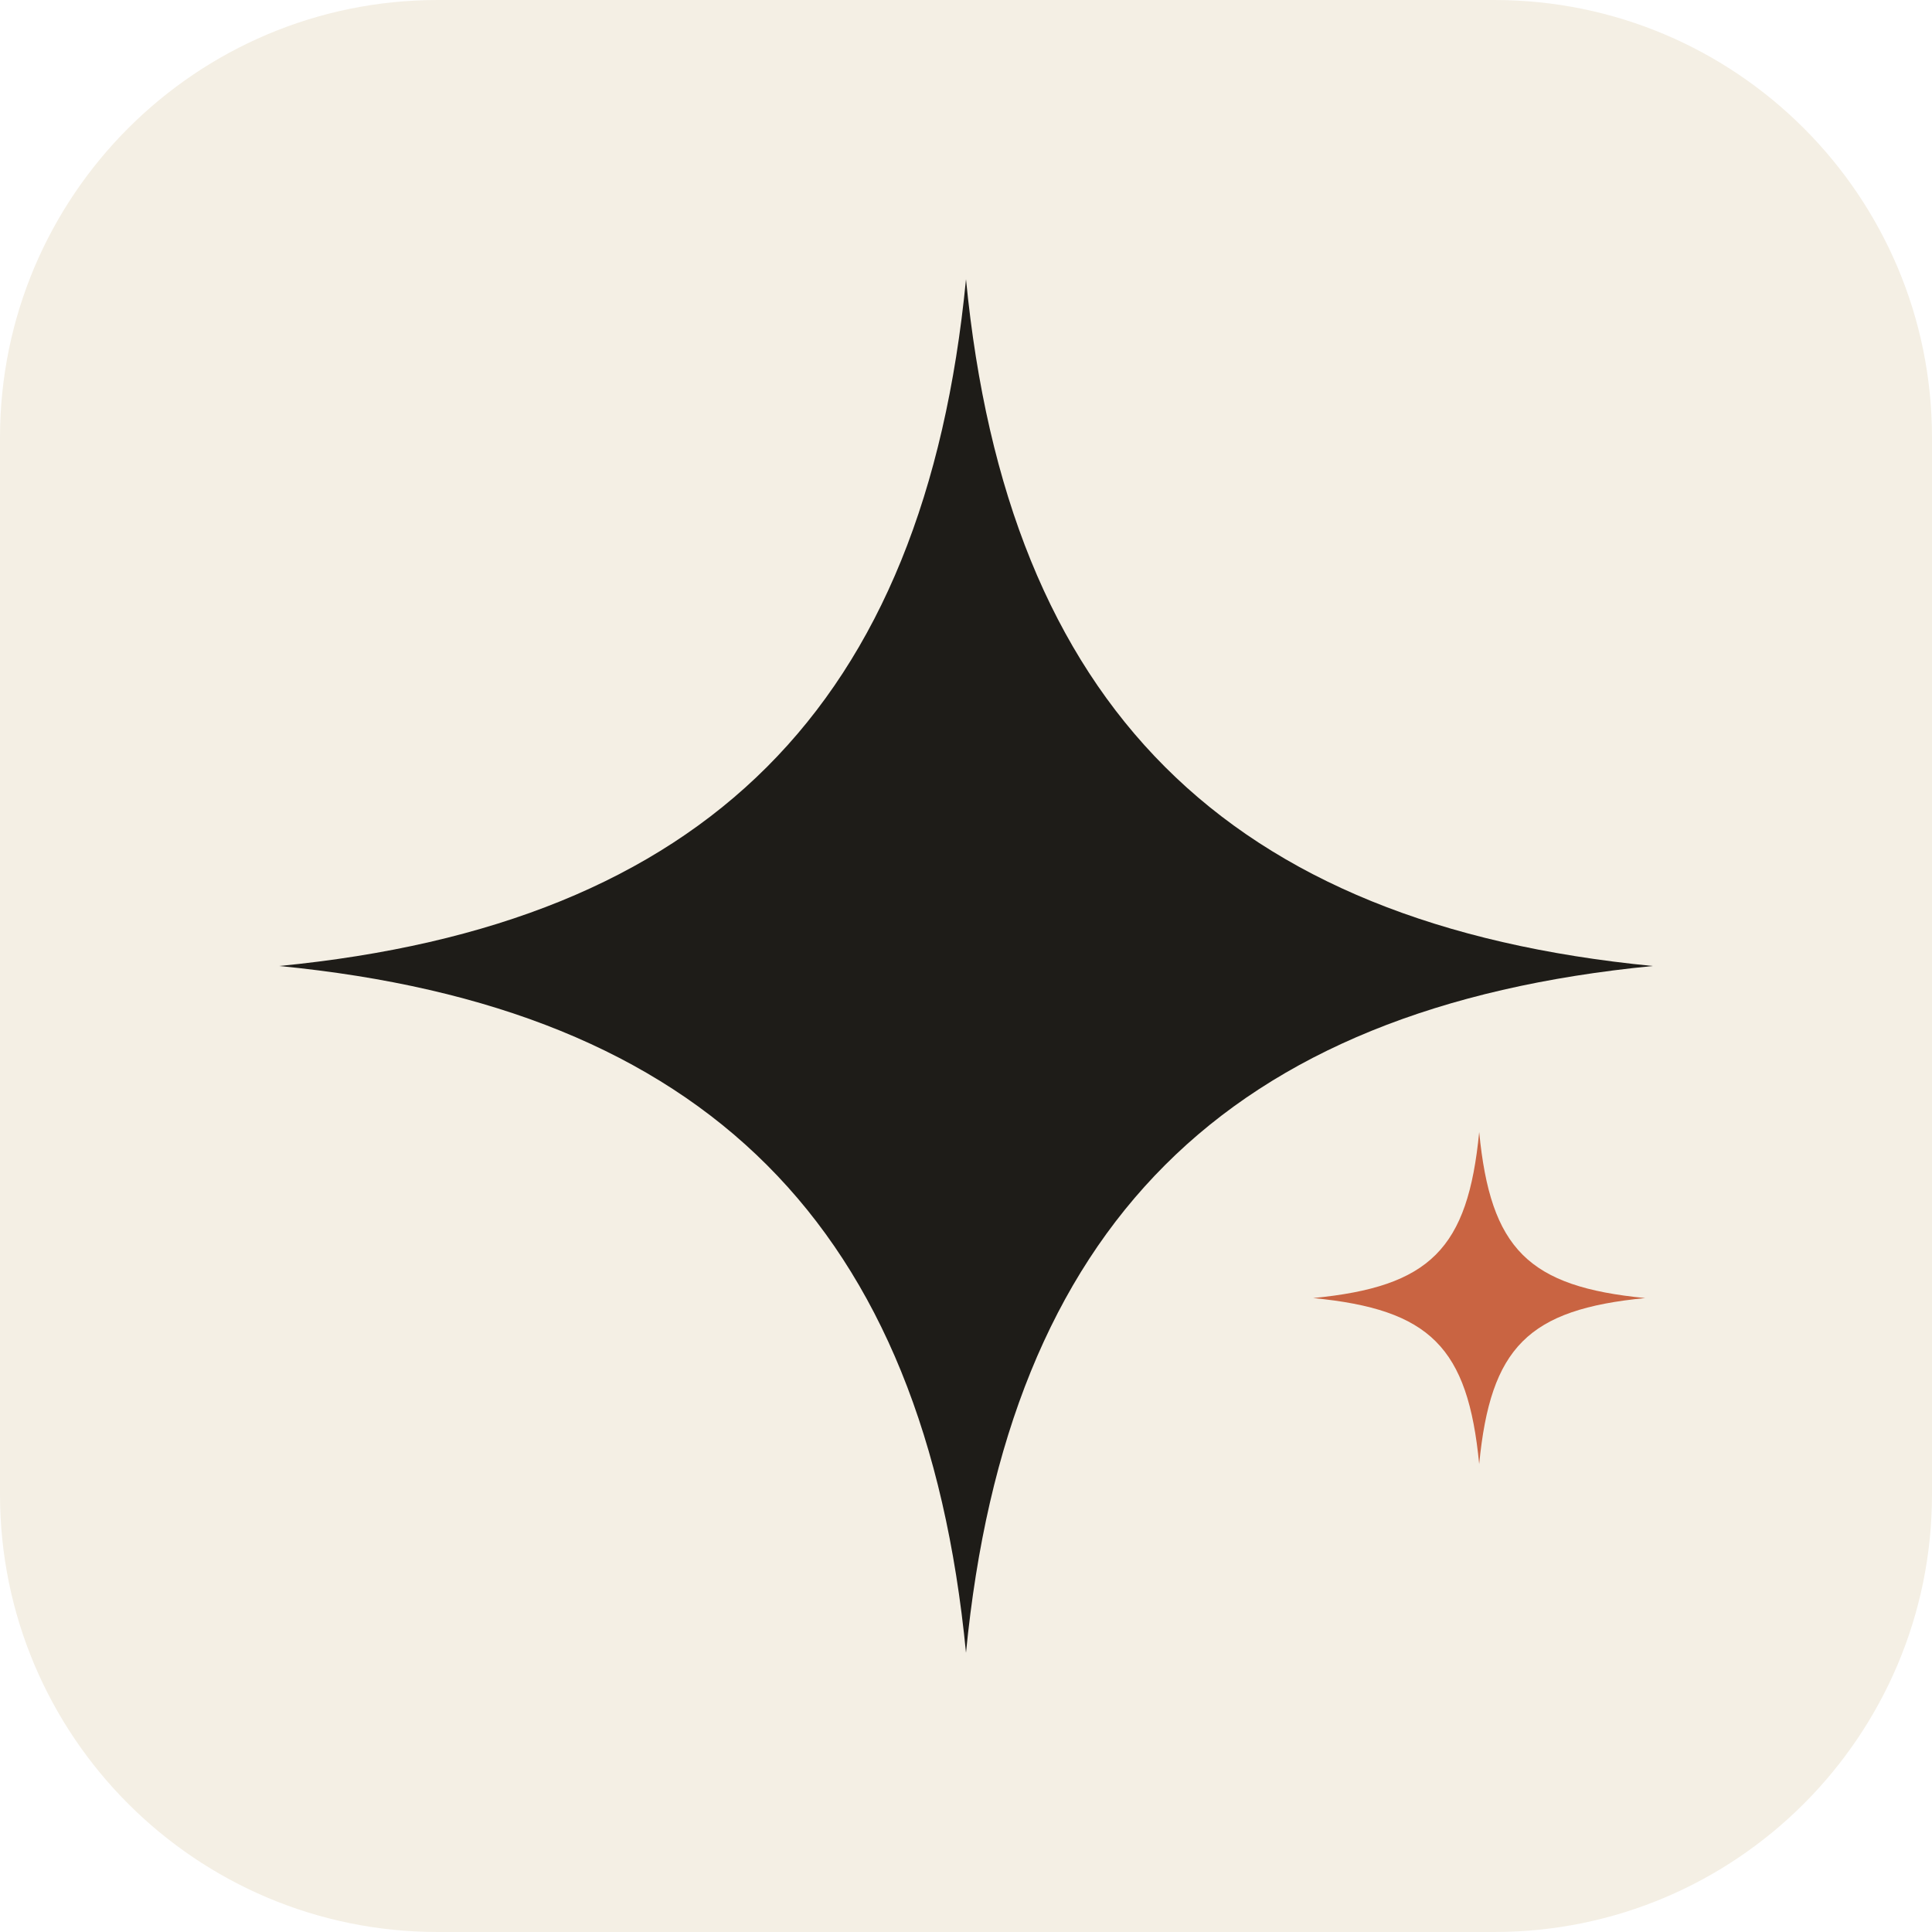
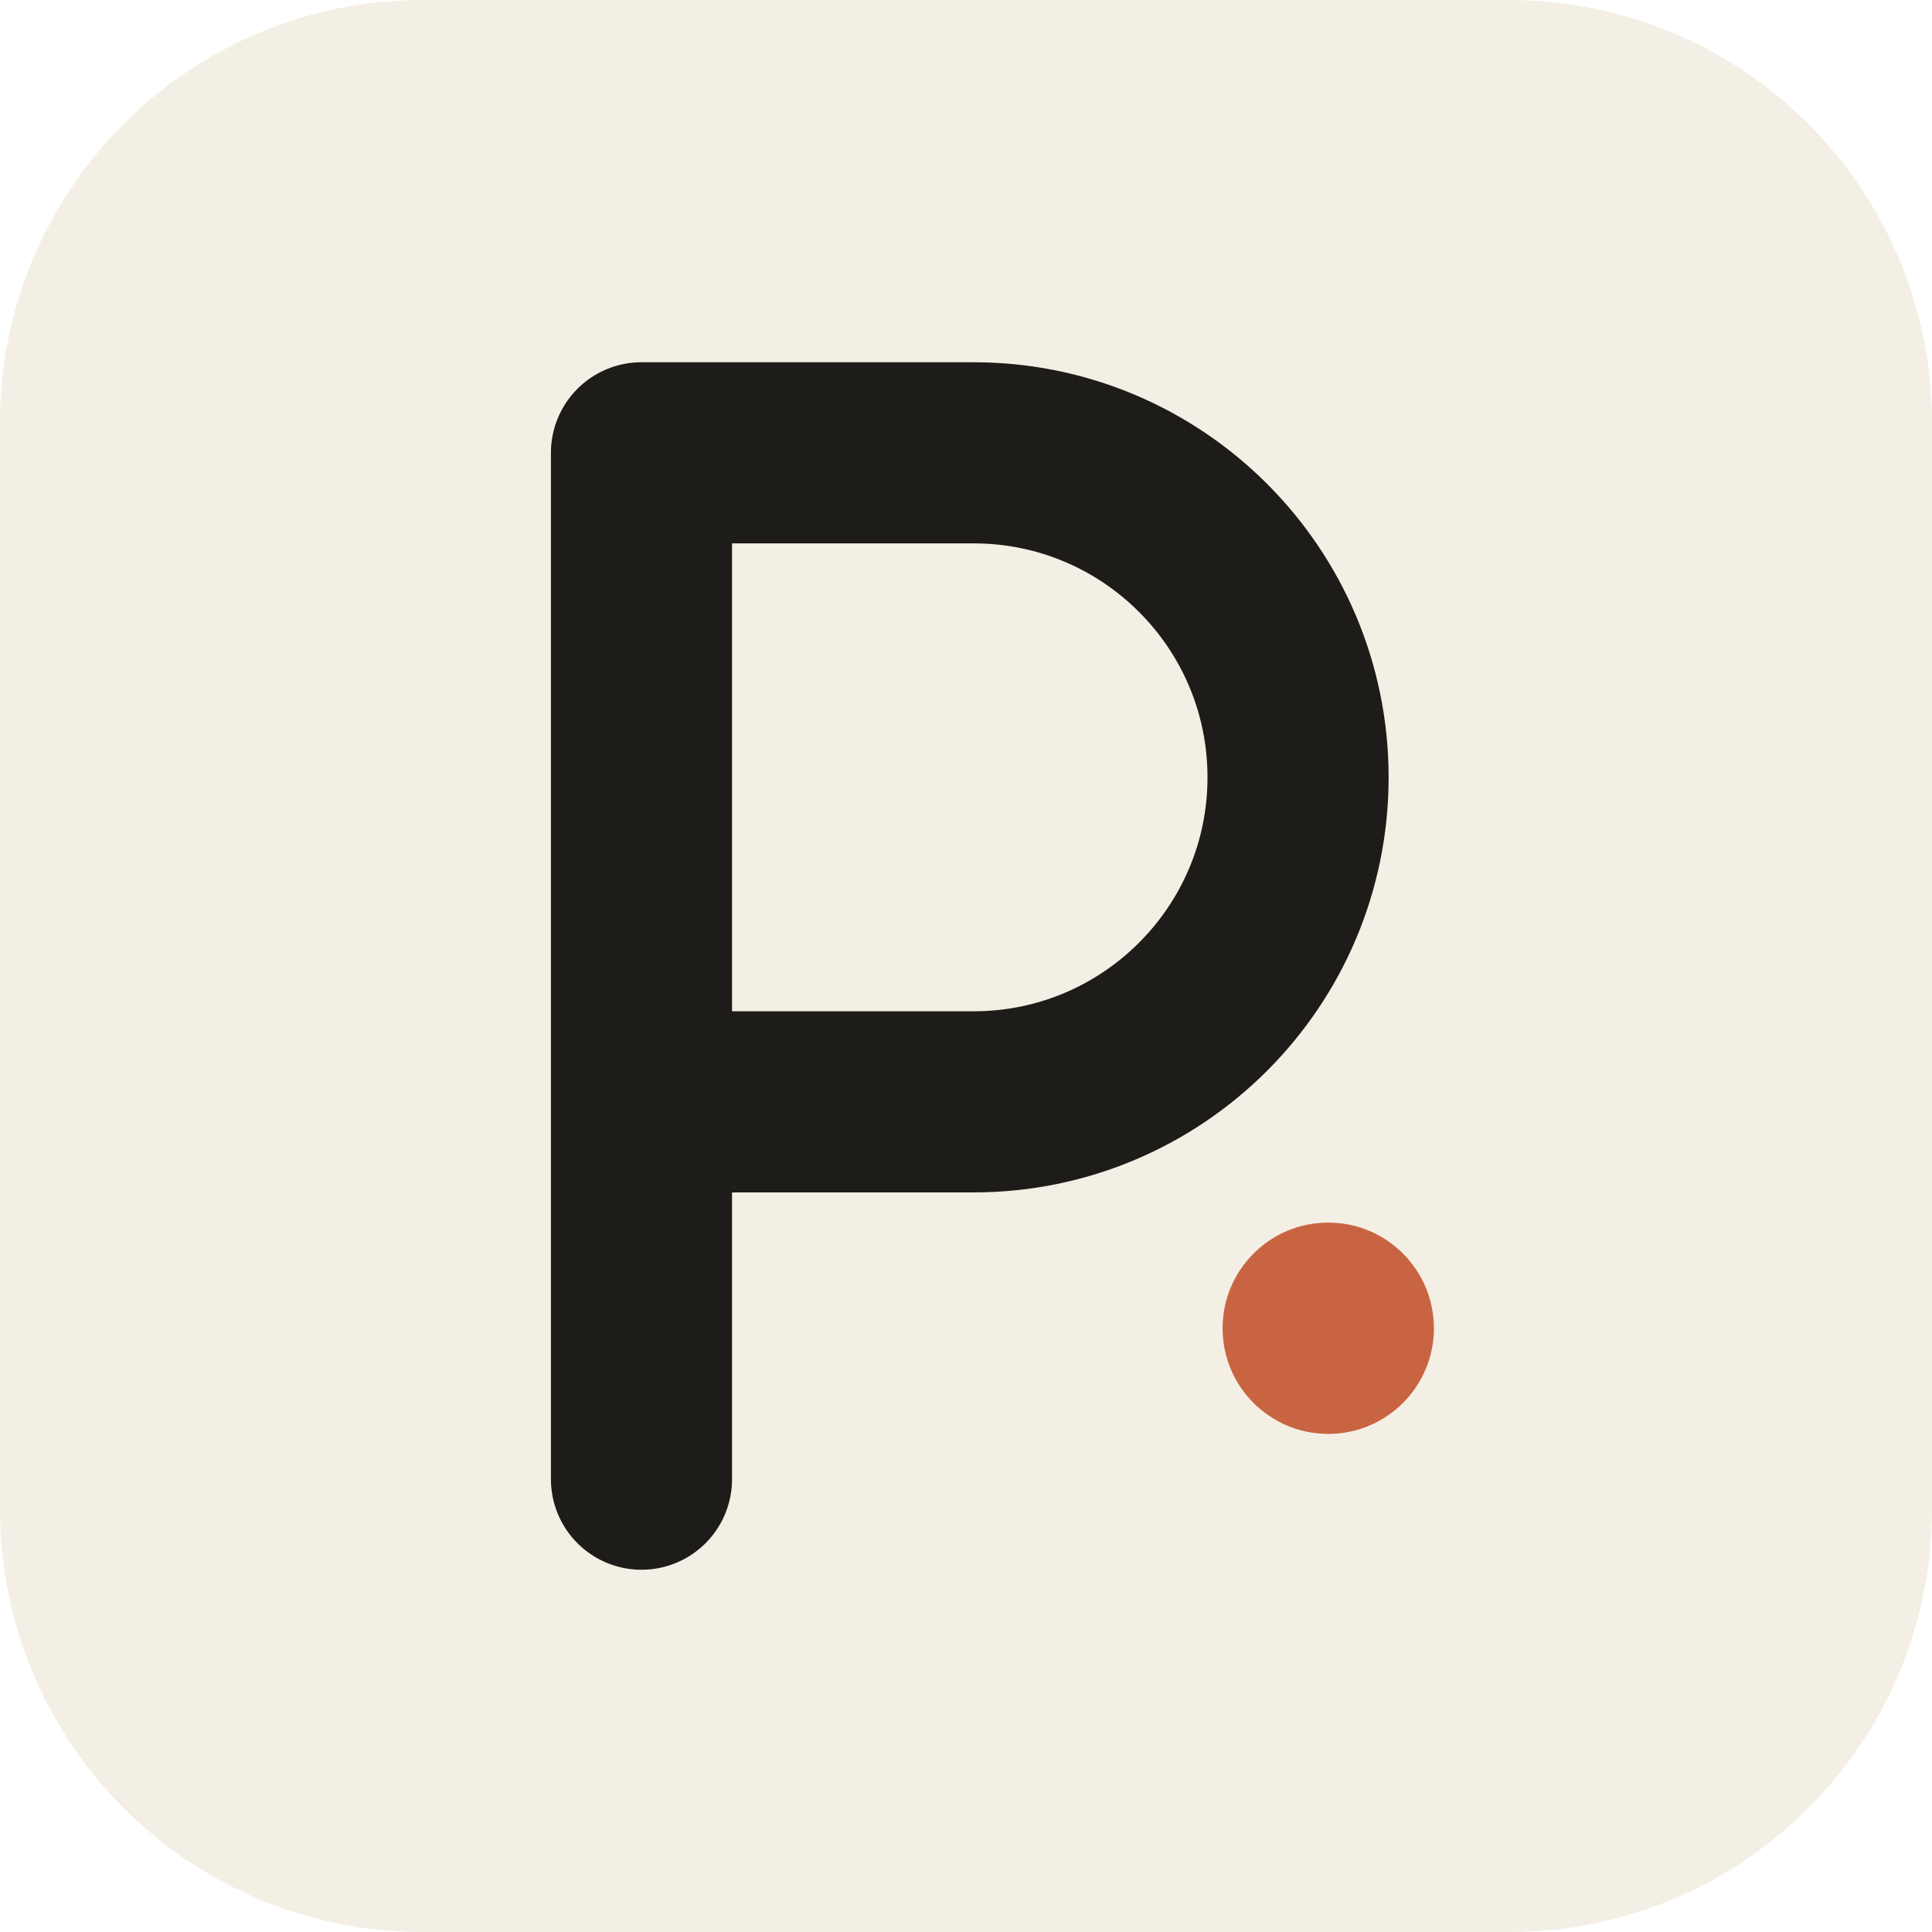
- <svg xmlns="http://www.w3.org/2000/svg" viewBox="0 0 512 512" width="512" height="512" role="img" aria-label="Star">
-   <rect width="512" height="512" rx="116" fill="#F4EFE4" />
-   <path d="M256 74C267 187 325 245 438 256 325 267 267 325 256 438 245 325 187 267 74 256 187 245 245 187 256 74Z" fill="#1E1C18" />
-   <path d="M392 300C395 331 405 341 436 344 405 347 395 357 392 388 389 357 379 347 348 344 379 341 389 331 392 300Z" fill="#C96442" />
+ <svg xmlns="http://www.w3.org/2000/svg" viewBox="0 0 512 512" width="512" height="512" role="img" aria-label="Pulse Harness">
+   <rect width="512" height="512" rx="112" fill="#F4EFE4" />
+   <path d="M170 392V120h88a86 86 0 0 1 0 172h-88" fill="none" stroke="#1E1C18" stroke-width="48" stroke-linecap="round" stroke-linejoin="round" />
+   <circle cx="352" cy="352" r="28" fill="#C96442" />
</svg>
